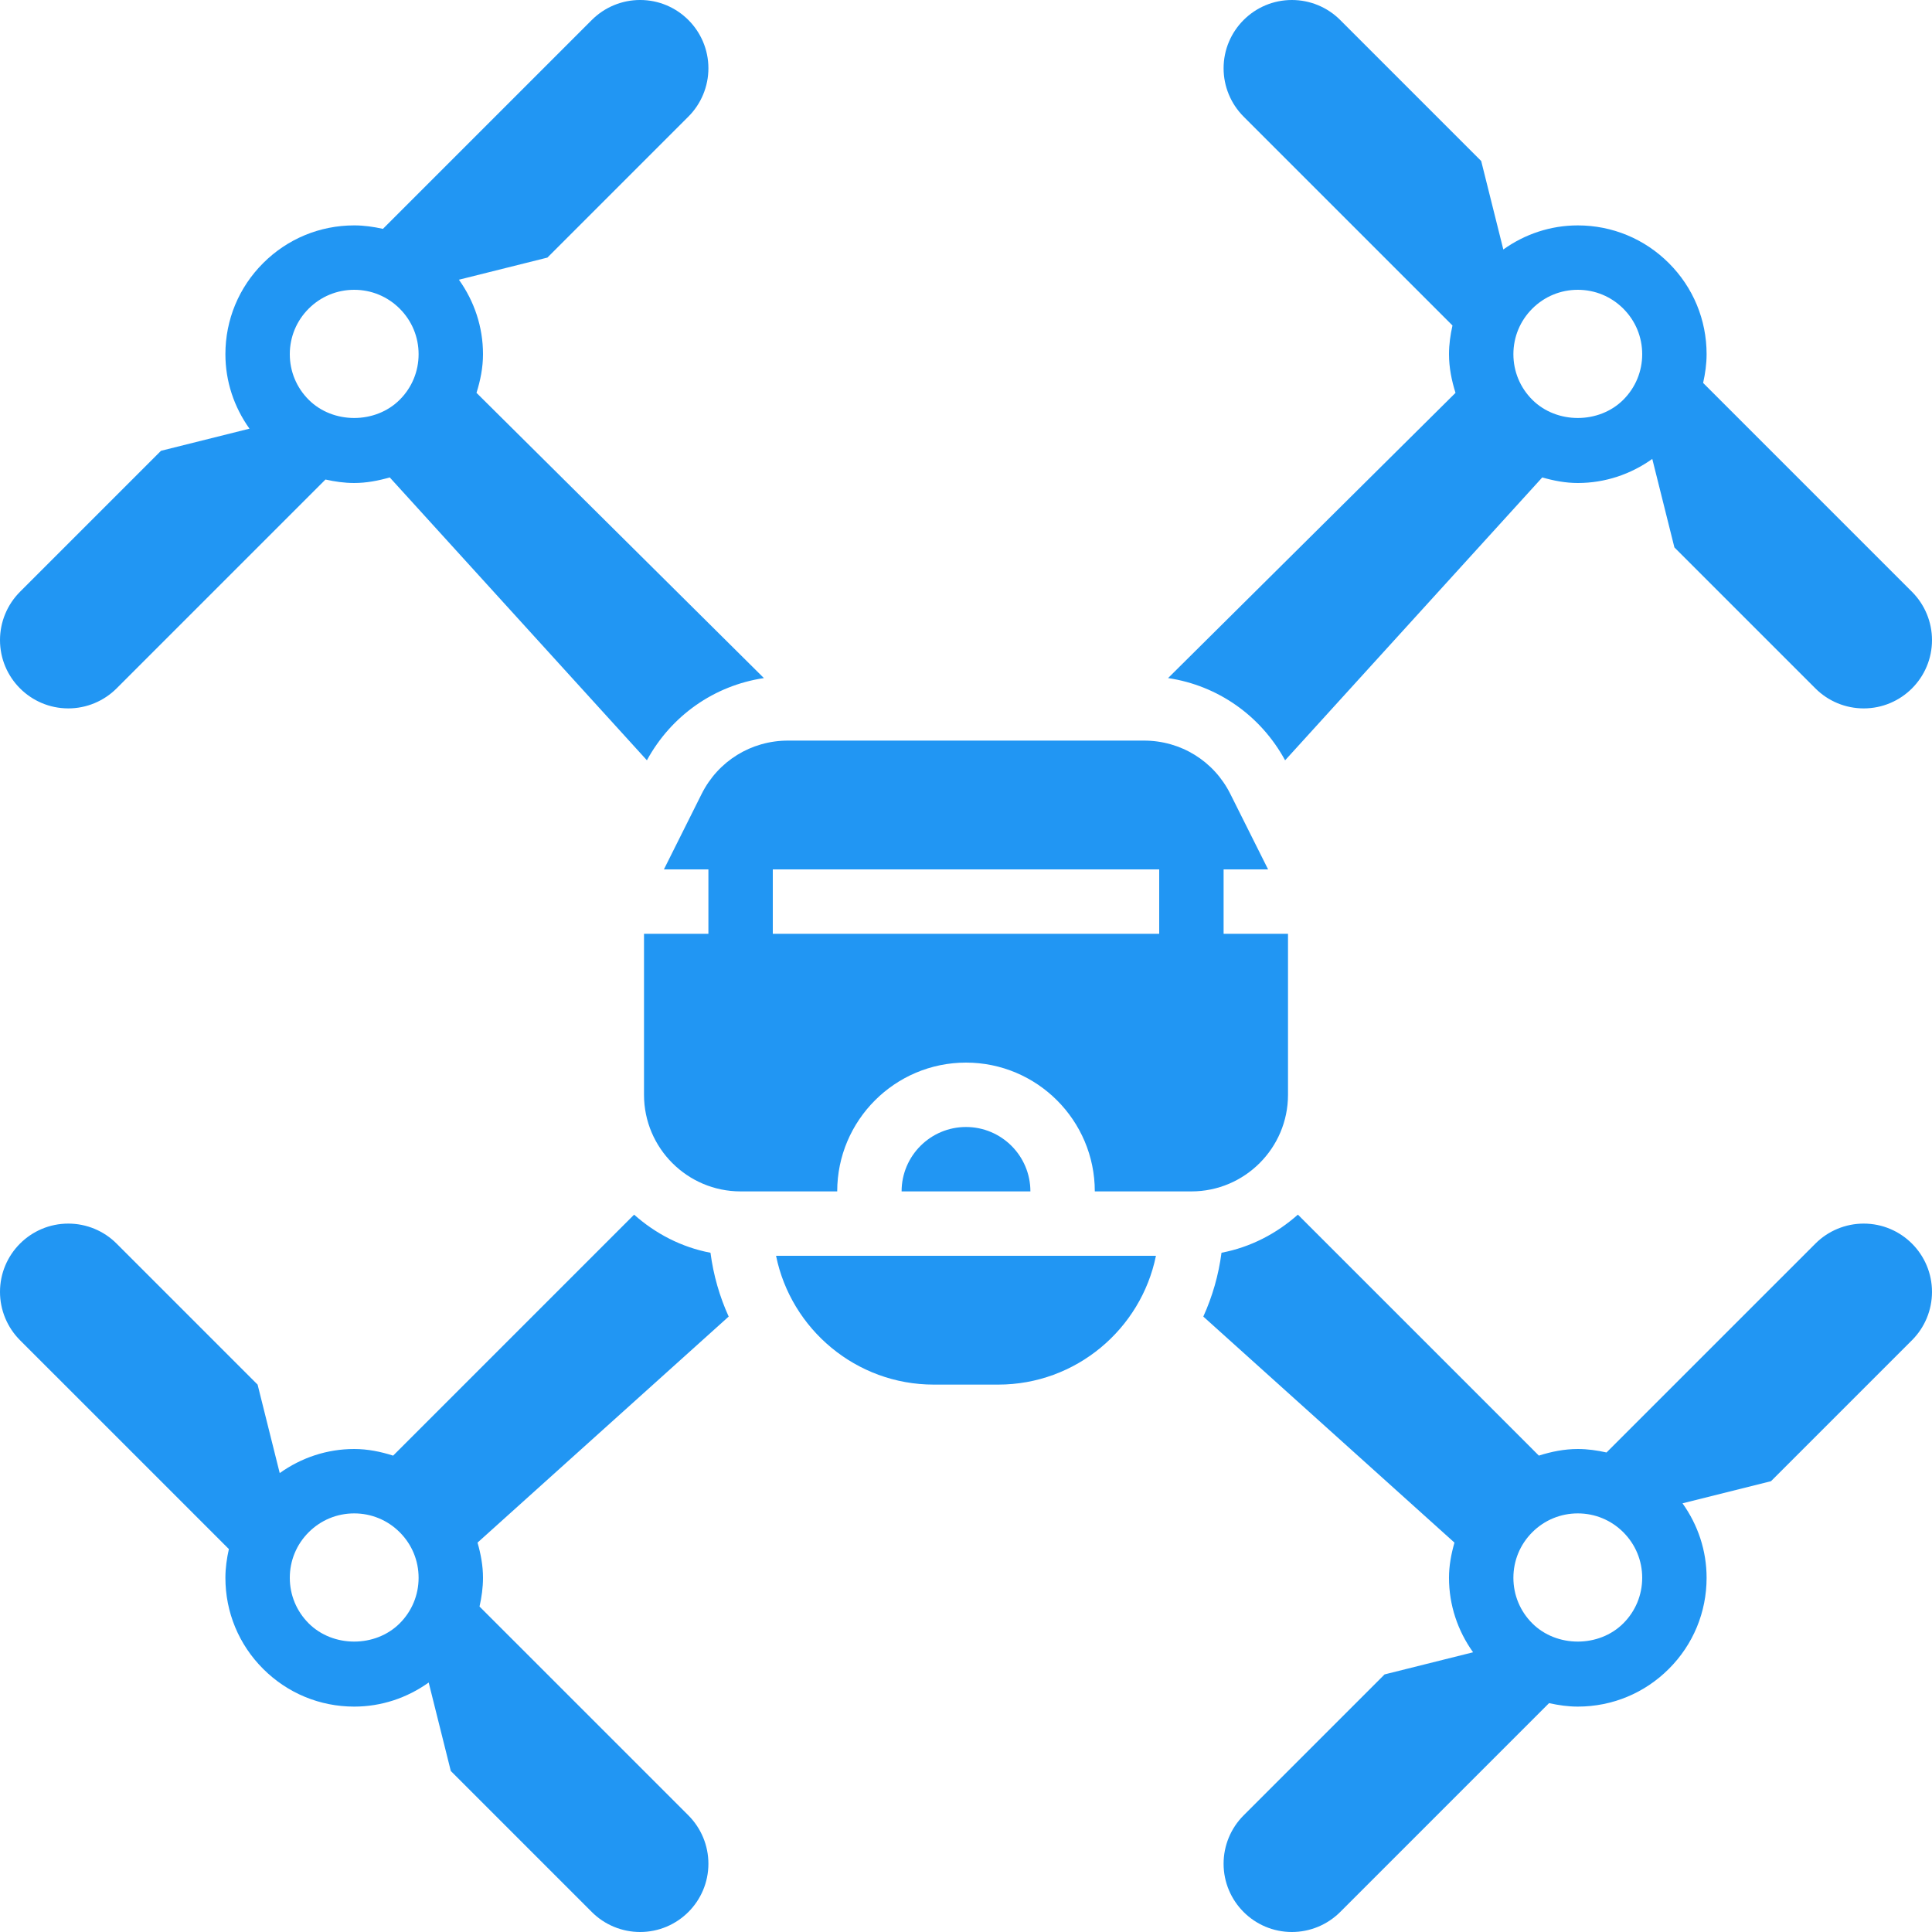
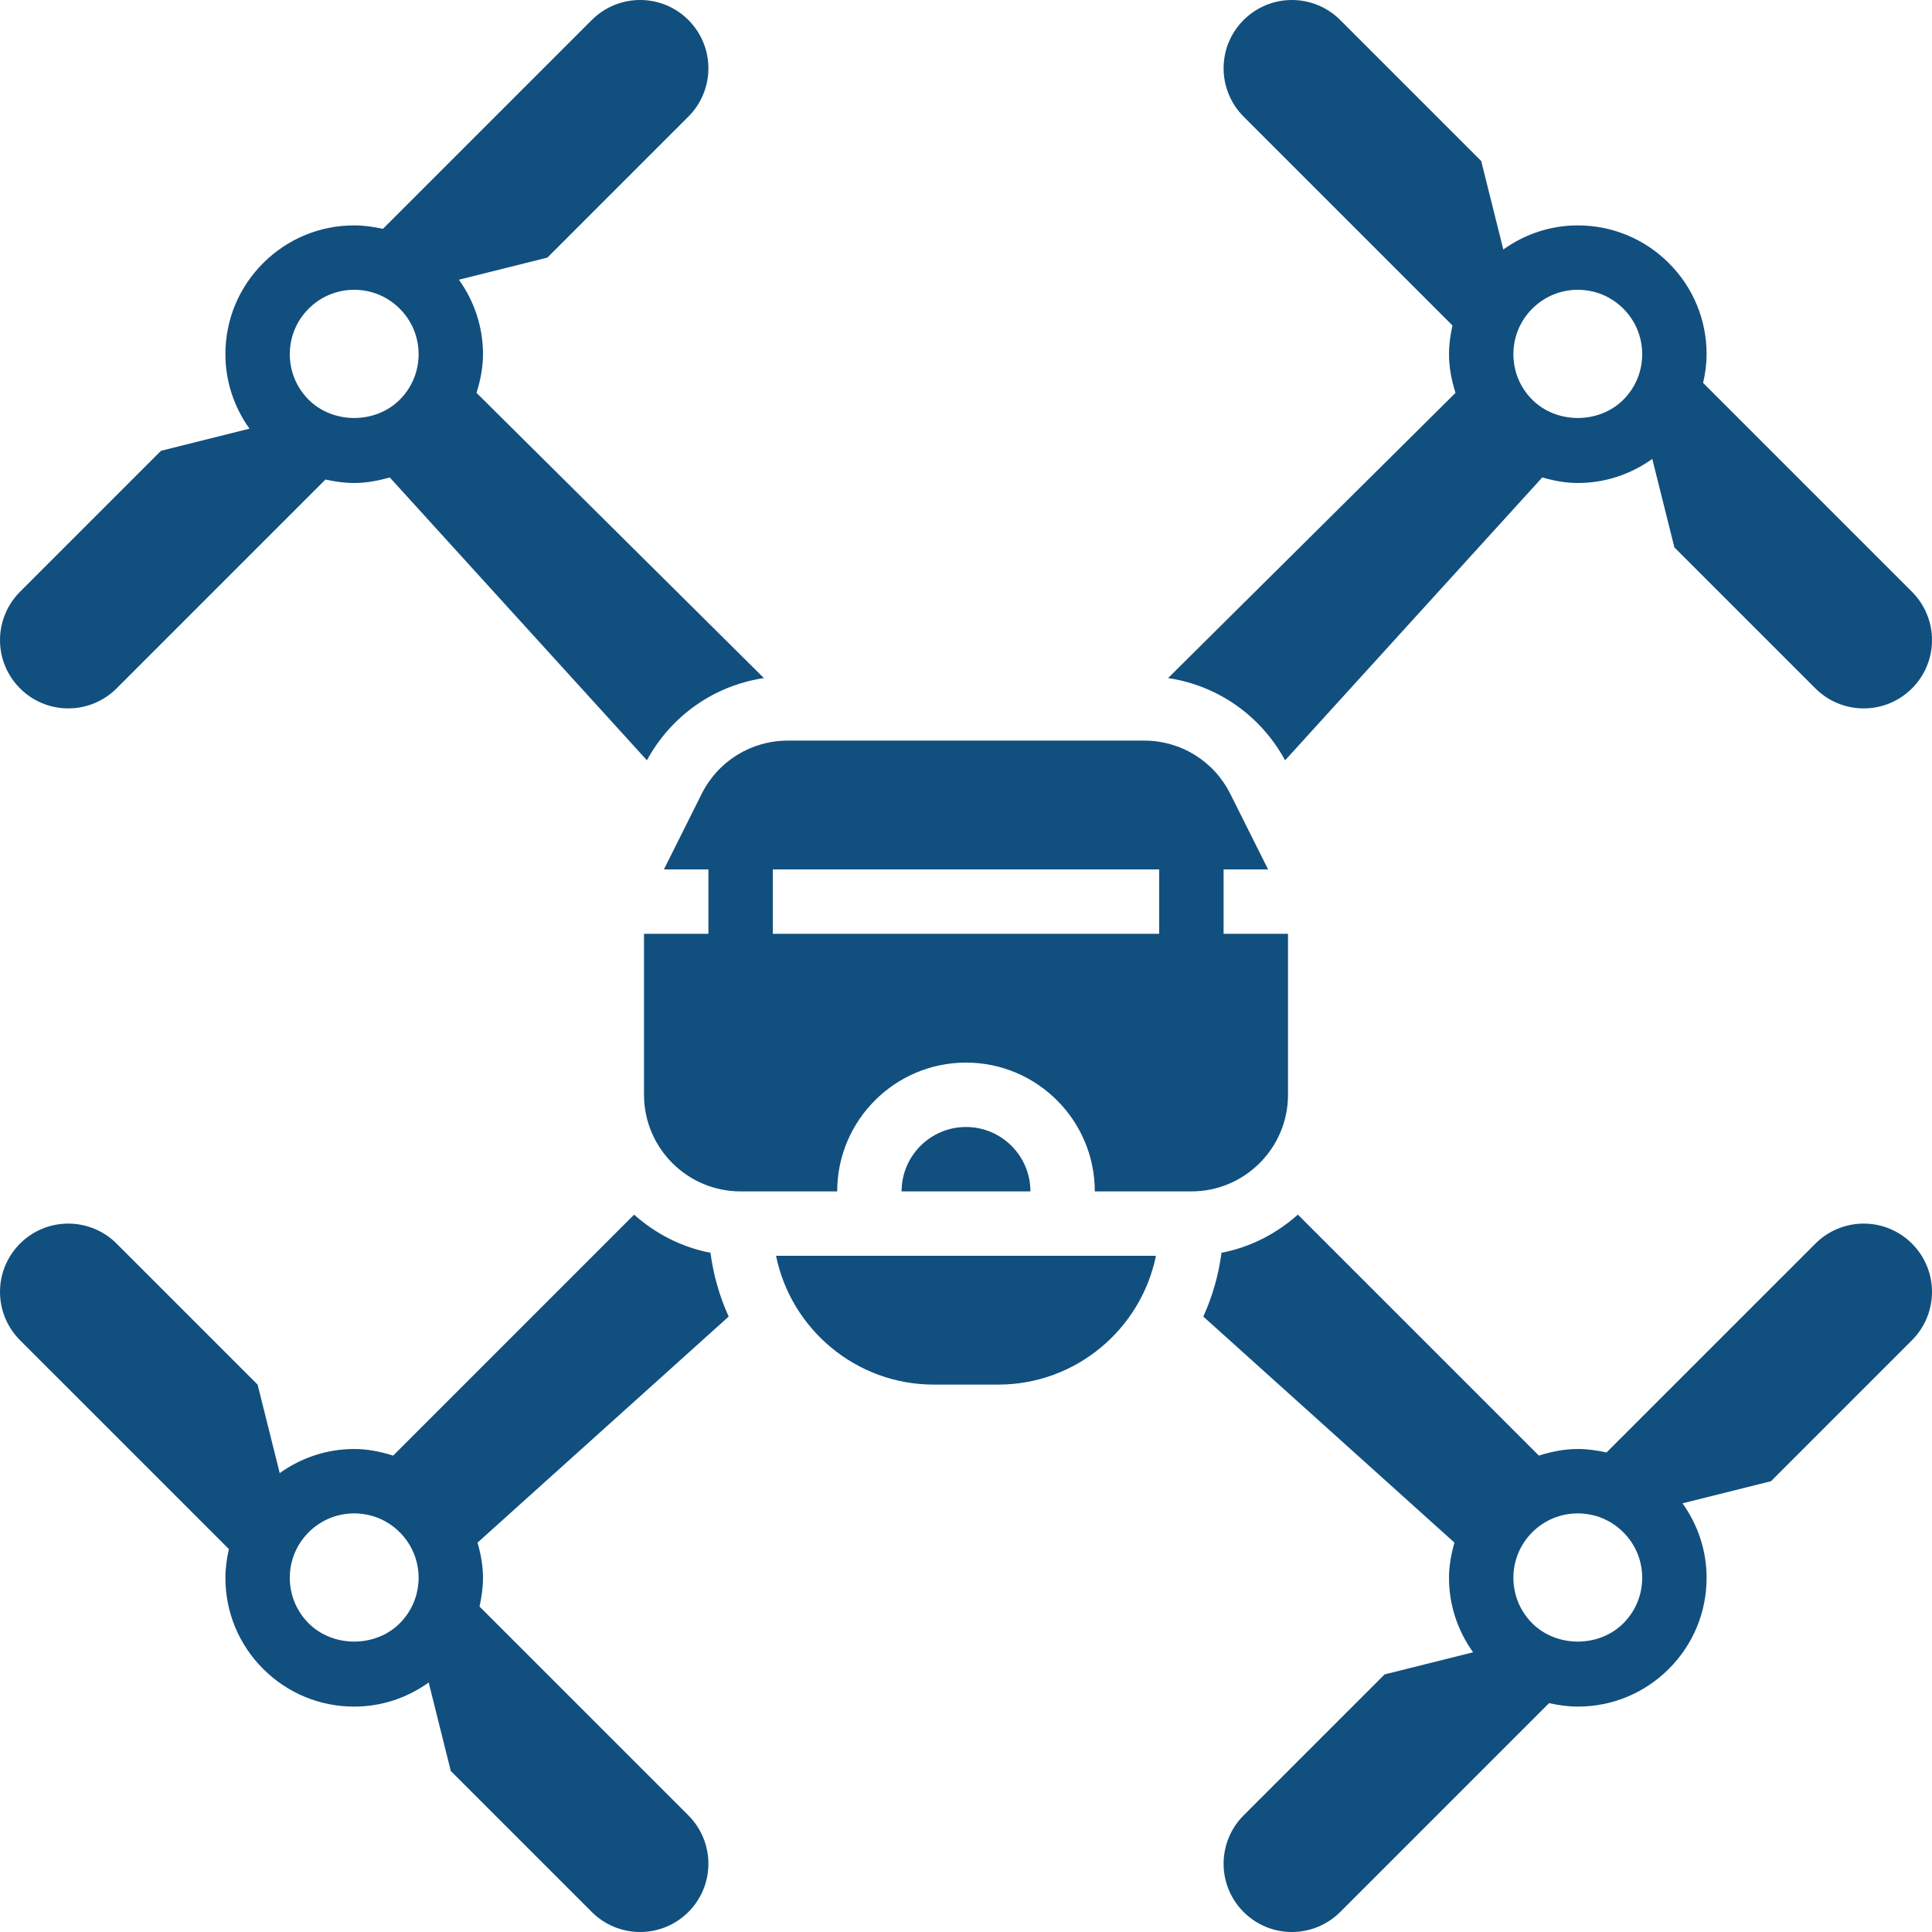
<svg xmlns="http://www.w3.org/2000/svg" height="512px" viewBox="0 0 480 480" width="512px">
-   <path d="m16.969 176c4.504 0 8.816-1.793 12-4.969l51.895-51.895c2.328.52 4.695.863 7.137.863 3.047 0 5.977-.566 8.832-1.383l63.887 70.277c6.059-11.117 16.754-18.59 29.074-20.422l-71.41-70.871c.969-3.082 1.617-6.273 1.617-9.602 0-6.742-2.145-13.129-5.984-18.504l21.984-5.496 35.031-35.031c3.176-3.184 4.969-7.496 4.969-12 0-9.367-7.602-16.969-16.969-16.969-4.504 0-8.816 1.785-12 4.969l-51.895 51.895c-2.328-.52-4.695-.863-7.137-.863-8.543 0-16.586 3.336-22.625 9.375-6.047 6.039-9.375 14.082-9.375 22.625 0 6.742 2.145 13.129 5.984 18.504l-21.984 5.496-35.031 35.031c-3.176 3.176-4.969 7.496-4.969 12 0 9.367 7.602 16.969 16.969 16.969zm59.719-99.312c3.023-3.023 7.039-4.688 11.312-4.688s8.289 1.664 11.312 4.688 4.688 7.039 4.688 11.312-1.664 8.289-4.688 11.312c-6.047 6.047-16.578 6.047-22.625 0-3.023-3.023-4.688-7.039-4.688-11.312s1.664-8.289 4.688-11.312zm0 0" fill="#2196f3" />
-   <path d="m463.031 304c-4.504 0-8.816 1.785-12 4.969l-51.895 51.895c-2.328-.52-4.695-.863-7.137-.863-3.352 0-6.566.656-9.672 1.641l-59.871-59.871c-5.289 4.703-11.754 8.102-18.977 9.469-.727 5.586-2.273 10.906-4.52 15.859l62.398 56.16c-.809 2.82-1.359 5.727-1.359 8.742 0 6.742 2.145 13.129 5.984 18.504l-21.984 5.496-35.031 35.031c-3.176 3.176-4.969 7.496-4.969 12 0 9.367 7.602 16.969 16.969 16.969 4.504 0 8.816-1.793 12-4.969l51.895-51.895c2.328.52 4.695.863 7.137.863 8.543 0 16.586-3.336 22.625-9.375 6.047-6.039 9.375-14.082 9.375-22.625 0-6.742-2.145-13.129-5.984-18.504l21.984-5.496 35.031-35.031c3.184-3.184 4.969-7.496 4.969-12 0-9.367-7.602-16.969-16.969-16.969zm-59.719 99.312c-6.047 6.047-16.578 6.047-22.625 0-3.023-3.023-4.688-7.039-4.688-11.312s1.664-8.289 4.688-11.312 7.039-4.688 11.312-4.688 8.289 1.664 11.312 4.688 4.688 7.039 4.688 11.312-1.664 8.289-4.688 11.312zm0 0" fill="#2196f3" />
-   <path d="m176.52 311.246c-7.23-1.375-13.688-4.766-18.977-9.469l-59.871 59.871c-3.105-.992-6.32-1.648-9.672-1.648-6.742 0-13.129 2.145-18.504 5.984l-5.496-21.984-35.031-35.031c-3.176-3.184-7.496-4.969-12-4.969-9.367 0-16.969 7.602-16.969 16.969 0 4.504 1.793 8.816 4.969 12l51.895 51.895c-.52 2.328-.863 4.695-.863 7.137 0 8.543 3.328 16.586 9.375 22.625 6.039 6.039 14.082 9.375 22.625 9.375 6.742 0 13.129-2.145 18.504-5.984l5.496 21.984 35.031 35.031c3.184 3.184 7.496 4.969 12 4.969 9.367 0 16.969-7.602 16.969-16.969 0-4.504-1.793-8.816-4.969-12l-51.895-51.895c.52-2.328.863-4.695.863-7.137 0-3.016-.551-5.922-1.359-8.742l62.398-56.16c-2.246-4.945-3.793-10.266-4.52-15.852zm-99.832 92.066c-3.023-3.023-4.688-7.039-4.688-11.312s1.664-8.289 4.688-11.312 7.039-4.688 11.312-4.688 8.289 1.664 11.312 4.688 4.688 7.039 4.688 11.312-1.664 8.289-4.688 11.312c-6.047 6.047-16.578 6.047-22.625 0zm0 0" fill="#2196f3" />
-   <path d="m319.281 188.895 63.887-70.277c2.855.816 5.785 1.383 8.832 1.383 6.742 0 13.129-2.145 18.504-5.984l5.496 21.984 35.031 35.031c3.184 3.184 7.496 4.969 12 4.969 9.367 0 16.969-7.602 16.969-16.969 0-4.504-1.793-8.816-4.969-12l-51.895-51.895c.52-2.328.863-4.695.863-7.137 0-8.543-3.328-16.586-9.375-22.625-6.039-6.039-14.082-9.375-22.625-9.375-6.742 0-13.129 2.145-18.504 5.984l-5.496-21.984-35.031-35.031c-3.176-3.184-7.496-4.969-12-4.969-9.367 0-16.969 7.602-16.969 16.969 0 4.504 1.793 8.816 4.969 12l51.895 51.895c-.52 2.328-.863 4.695-.863 7.137 0 3.328.648 6.52 1.617 9.602l-71.41 70.863c12.32 1.84 23.016 9.305 29.074 20.43zm72.719-116.895c4.273 0 8.289 1.664 11.312 4.688s4.688 7.039 4.688 11.312-1.664 8.289-4.688 11.312c-6.047 6.047-16.578 6.047-22.625 0-3.023-3.023-4.688-7.039-4.688-11.312s1.664-8.289 4.688-11.312 7.039-4.688 11.312-4.688zm0 0" fill="#2196f3" />
-   <path d="m320 272v-40h-16v-16h11.055l-9.375-18.734c-4.086-8.188-12.305-13.266-21.457-13.266h-88.445c-9.152 0-17.371 5.078-21.465 13.266l-9.367 18.734h11.055v16h-16v40c0 13.23 10.77 24 24 24h24c0-17.648 14.352-32 32-32s32 14.352 32 32h24c13.23 0 24-10.77 24-24zm-32-40h-96v-16h96zm0 0" fill="#2196f3" />
-   <path d="m240 280c-8.824 0-16 7.176-16 16h32c0-8.824-7.176-16-16-16zm0 0" fill="#2196f3" />
-   <path d="m232 344h16c19.312 0 35.473-13.77 39.191-32h-94.383c3.719 18.23 19.879 32 39.191 32zm0 0" fill="#2196f3" />
+   <path d="m16.969 176c4.504 0 8.816-1.793 12-4.969l51.895-51.895c2.328.52 4.695.863 7.137.863 3.047 0 5.977-.566 8.832-1.383l63.887 70.277c6.059-11.117 16.754-18.59 29.074-20.422l-71.41-70.871c.969-3.082 1.617-6.273 1.617-9.602 0-6.742-2.145-13.129-5.984-18.504l21.984-5.496 35.031-35.031c3.176-3.184 4.969-7.496 4.969-12 0-9.367-7.602-16.969-16.969-16.969-4.504 0-8.816 1.785-12 4.969l-51.895 51.895c-2.328-.52-4.695-.863-7.137-.863-8.543 0-16.586 3.336-22.625 9.375-6.047 6.039-9.375 14.082-9.375 22.625 0 6.742 2.145 13.129 5.984 18.504l-21.984 5.496-35.031 35.031c-3.176 3.176-4.969 7.496-4.969 12 0 9.367 7.602 16.969 16.969 16.969zm59.719-99.312c3.023-3.023 7.039-4.688 11.312-4.688s8.289 1.664 11.312 4.688 4.688 7.039 4.688 11.312-1.664 8.289-4.688 11.312c-6.047 6.047-16.578 6.047-22.625 0-3.023-3.023-4.688-7.039-4.688-11.312s1.664-8.289 4.688-11.312zm0 0" fill="#114f7f" />
+   <path d="m463.031 304c-4.504 0-8.816 1.785-12 4.969l-51.895 51.895c-2.328-.52-4.695-.863-7.137-.863-3.352 0-6.566.656-9.672 1.641l-59.871-59.871c-5.289 4.703-11.754 8.102-18.977 9.469-.727 5.586-2.273 10.906-4.52 15.859l62.398 56.16c-.809 2.82-1.359 5.727-1.359 8.742 0 6.742 2.145 13.129 5.984 18.504l-21.984 5.496-35.031 35.031c-3.176 3.176-4.969 7.496-4.969 12 0 9.367 7.602 16.969 16.969 16.969 4.504 0 8.816-1.793 12-4.969l51.895-51.895c2.328.52 4.695.863 7.137.863 8.543 0 16.586-3.336 22.625-9.375 6.047-6.039 9.375-14.082 9.375-22.625 0-6.742-2.145-13.129-5.984-18.504l21.984-5.496 35.031-35.031c3.184-3.184 4.969-7.496 4.969-12 0-9.367-7.602-16.969-16.969-16.969zm-59.719 99.312c-6.047 6.047-16.578 6.047-22.625 0-3.023-3.023-4.688-7.039-4.688-11.312s1.664-8.289 4.688-11.312 7.039-4.688 11.312-4.688 8.289 1.664 11.312 4.688 4.688 7.039 4.688 11.312-1.664 8.289-4.688 11.312zm0 0" fill="#114f7f" />
+   <path d="m176.52 311.246c-7.23-1.375-13.688-4.766-18.977-9.469l-59.871 59.871c-3.105-.992-6.32-1.648-9.672-1.648-6.742 0-13.129 2.145-18.504 5.984l-5.496-21.984-35.031-35.031c-3.176-3.184-7.496-4.969-12-4.969-9.367 0-16.969 7.602-16.969 16.969 0 4.504 1.793 8.816 4.969 12l51.895 51.895c-.52 2.328-.863 4.695-.863 7.137 0 8.543 3.328 16.586 9.375 22.625 6.039 6.039 14.082 9.375 22.625 9.375 6.742 0 13.129-2.145 18.504-5.984l5.496 21.984 35.031 35.031c3.184 3.184 7.496 4.969 12 4.969 9.367 0 16.969-7.602 16.969-16.969 0-4.504-1.793-8.816-4.969-12l-51.895-51.895c.52-2.328.863-4.695.863-7.137 0-3.016-.551-5.922-1.359-8.742l62.398-56.16c-2.246-4.945-3.793-10.266-4.52-15.852zm-99.832 92.066c-3.023-3.023-4.688-7.039-4.688-11.312s1.664-8.289 4.688-11.312 7.039-4.688 11.312-4.688 8.289 1.664 11.312 4.688 4.688 7.039 4.688 11.312-1.664 8.289-4.688 11.312c-6.047 6.047-16.578 6.047-22.625 0zm0 0" fill="#114f7f" />
+   <path d="m319.281 188.895 63.887-70.277c2.855.816 5.785 1.383 8.832 1.383 6.742 0 13.129-2.145 18.504-5.984l5.496 21.984 35.031 35.031c3.184 3.184 7.496 4.969 12 4.969 9.367 0 16.969-7.602 16.969-16.969 0-4.504-1.793-8.816-4.969-12l-51.895-51.895c.52-2.328.863-4.695.863-7.137 0-8.543-3.328-16.586-9.375-22.625-6.039-6.039-14.082-9.375-22.625-9.375-6.742 0-13.129 2.145-18.504 5.984l-5.496-21.984-35.031-35.031c-3.176-3.184-7.496-4.969-12-4.969-9.367 0-16.969 7.602-16.969 16.969 0 4.504 1.793 8.816 4.969 12l51.895 51.895c-.52 2.328-.863 4.695-.863 7.137 0 3.328.648 6.52 1.617 9.602l-71.41 70.863c12.32 1.84 23.016 9.305 29.074 20.43zm72.719-116.895c4.273 0 8.289 1.664 11.312 4.688s4.688 7.039 4.688 11.312-1.664 8.289-4.688 11.312c-6.047 6.047-16.578 6.047-22.625 0-3.023-3.023-4.688-7.039-4.688-11.312s1.664-8.289 4.688-11.312 7.039-4.688 11.312-4.688zm0 0" fill="#114f7f" />
+   <path d="m320 272v-40h-16v-16h11.055l-9.375-18.734c-4.086-8.188-12.305-13.266-21.457-13.266h-88.445c-9.152 0-17.371 5.078-21.465 13.266l-9.367 18.734h11.055v16h-16v40c0 13.23 10.77 24 24 24h24c0-17.648 14.352-32 32-32s32 14.352 32 32h24c13.23 0 24-10.77 24-24zm-32-40h-96v-16h96zm0 0" fill="#114f7f" />
+   <path d="m240 280c-8.824 0-16 7.176-16 16h32c0-8.824-7.176-16-16-16zm0 0" fill="#114f7f" />
+   <path d="m232 344h16c19.312 0 35.473-13.77 39.191-32h-94.383c3.719 18.23 19.879 32 39.191 32zm0 0" fill="#114f7f" />
</svg>
